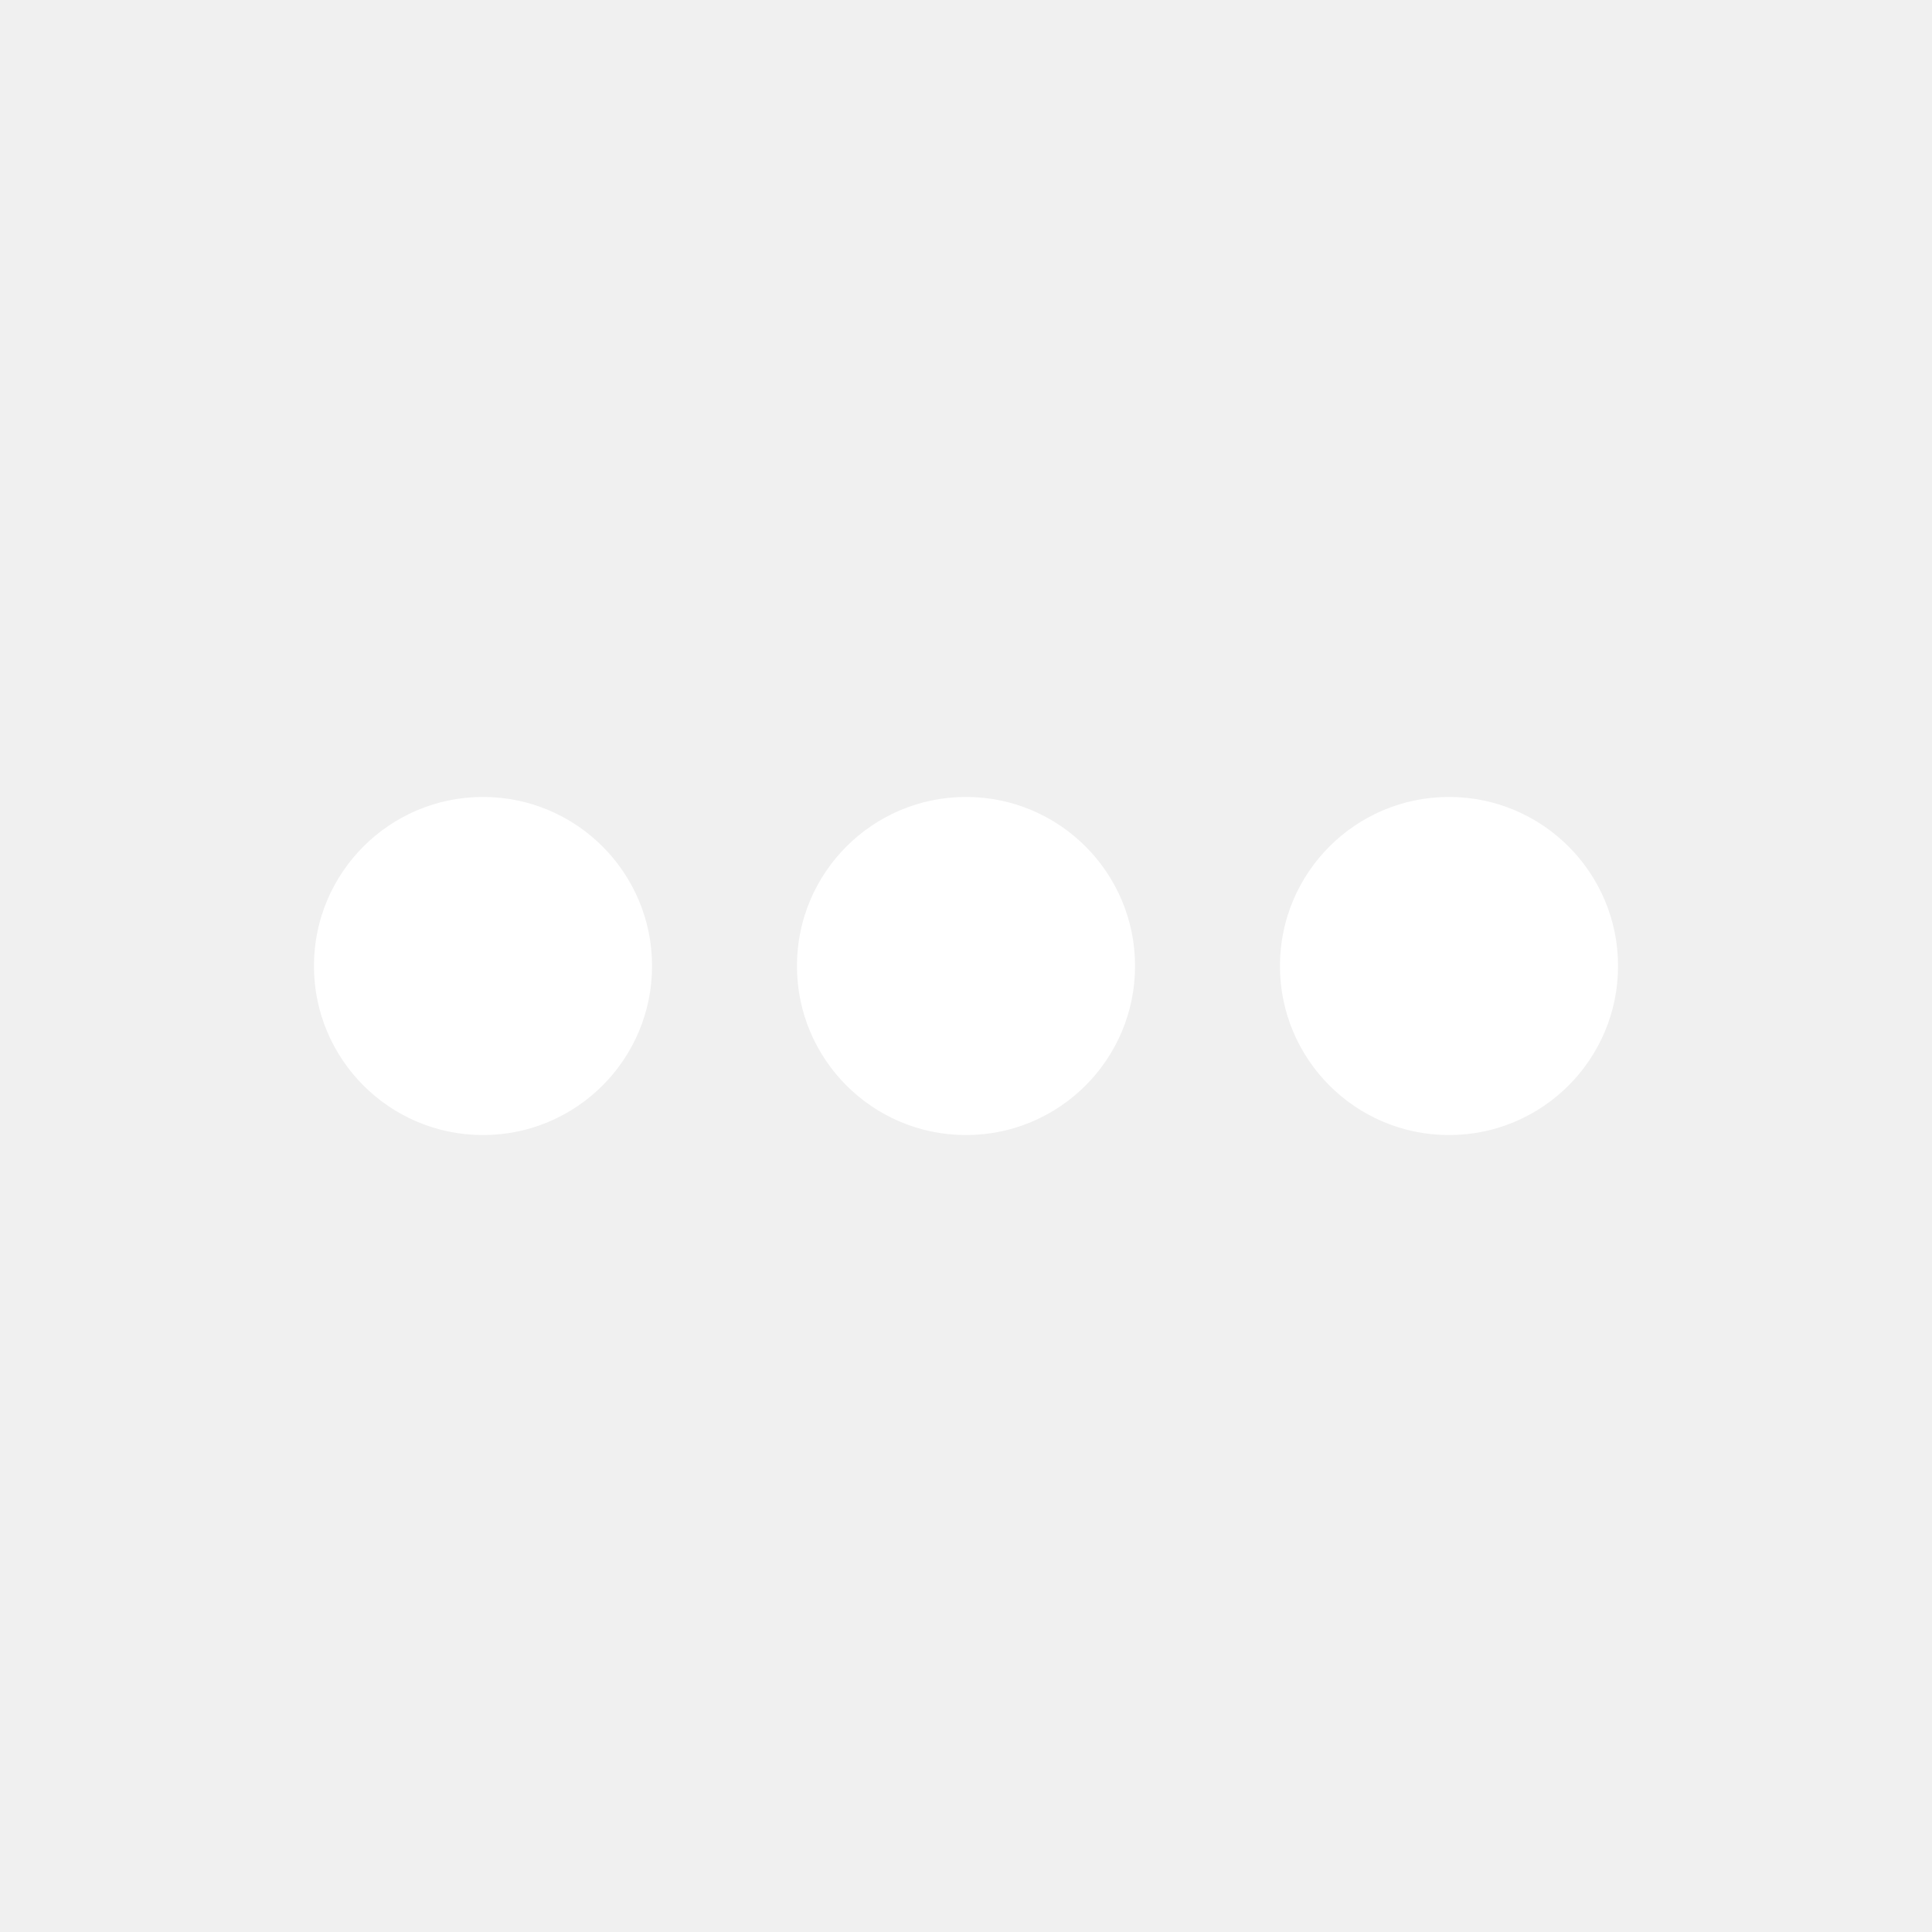
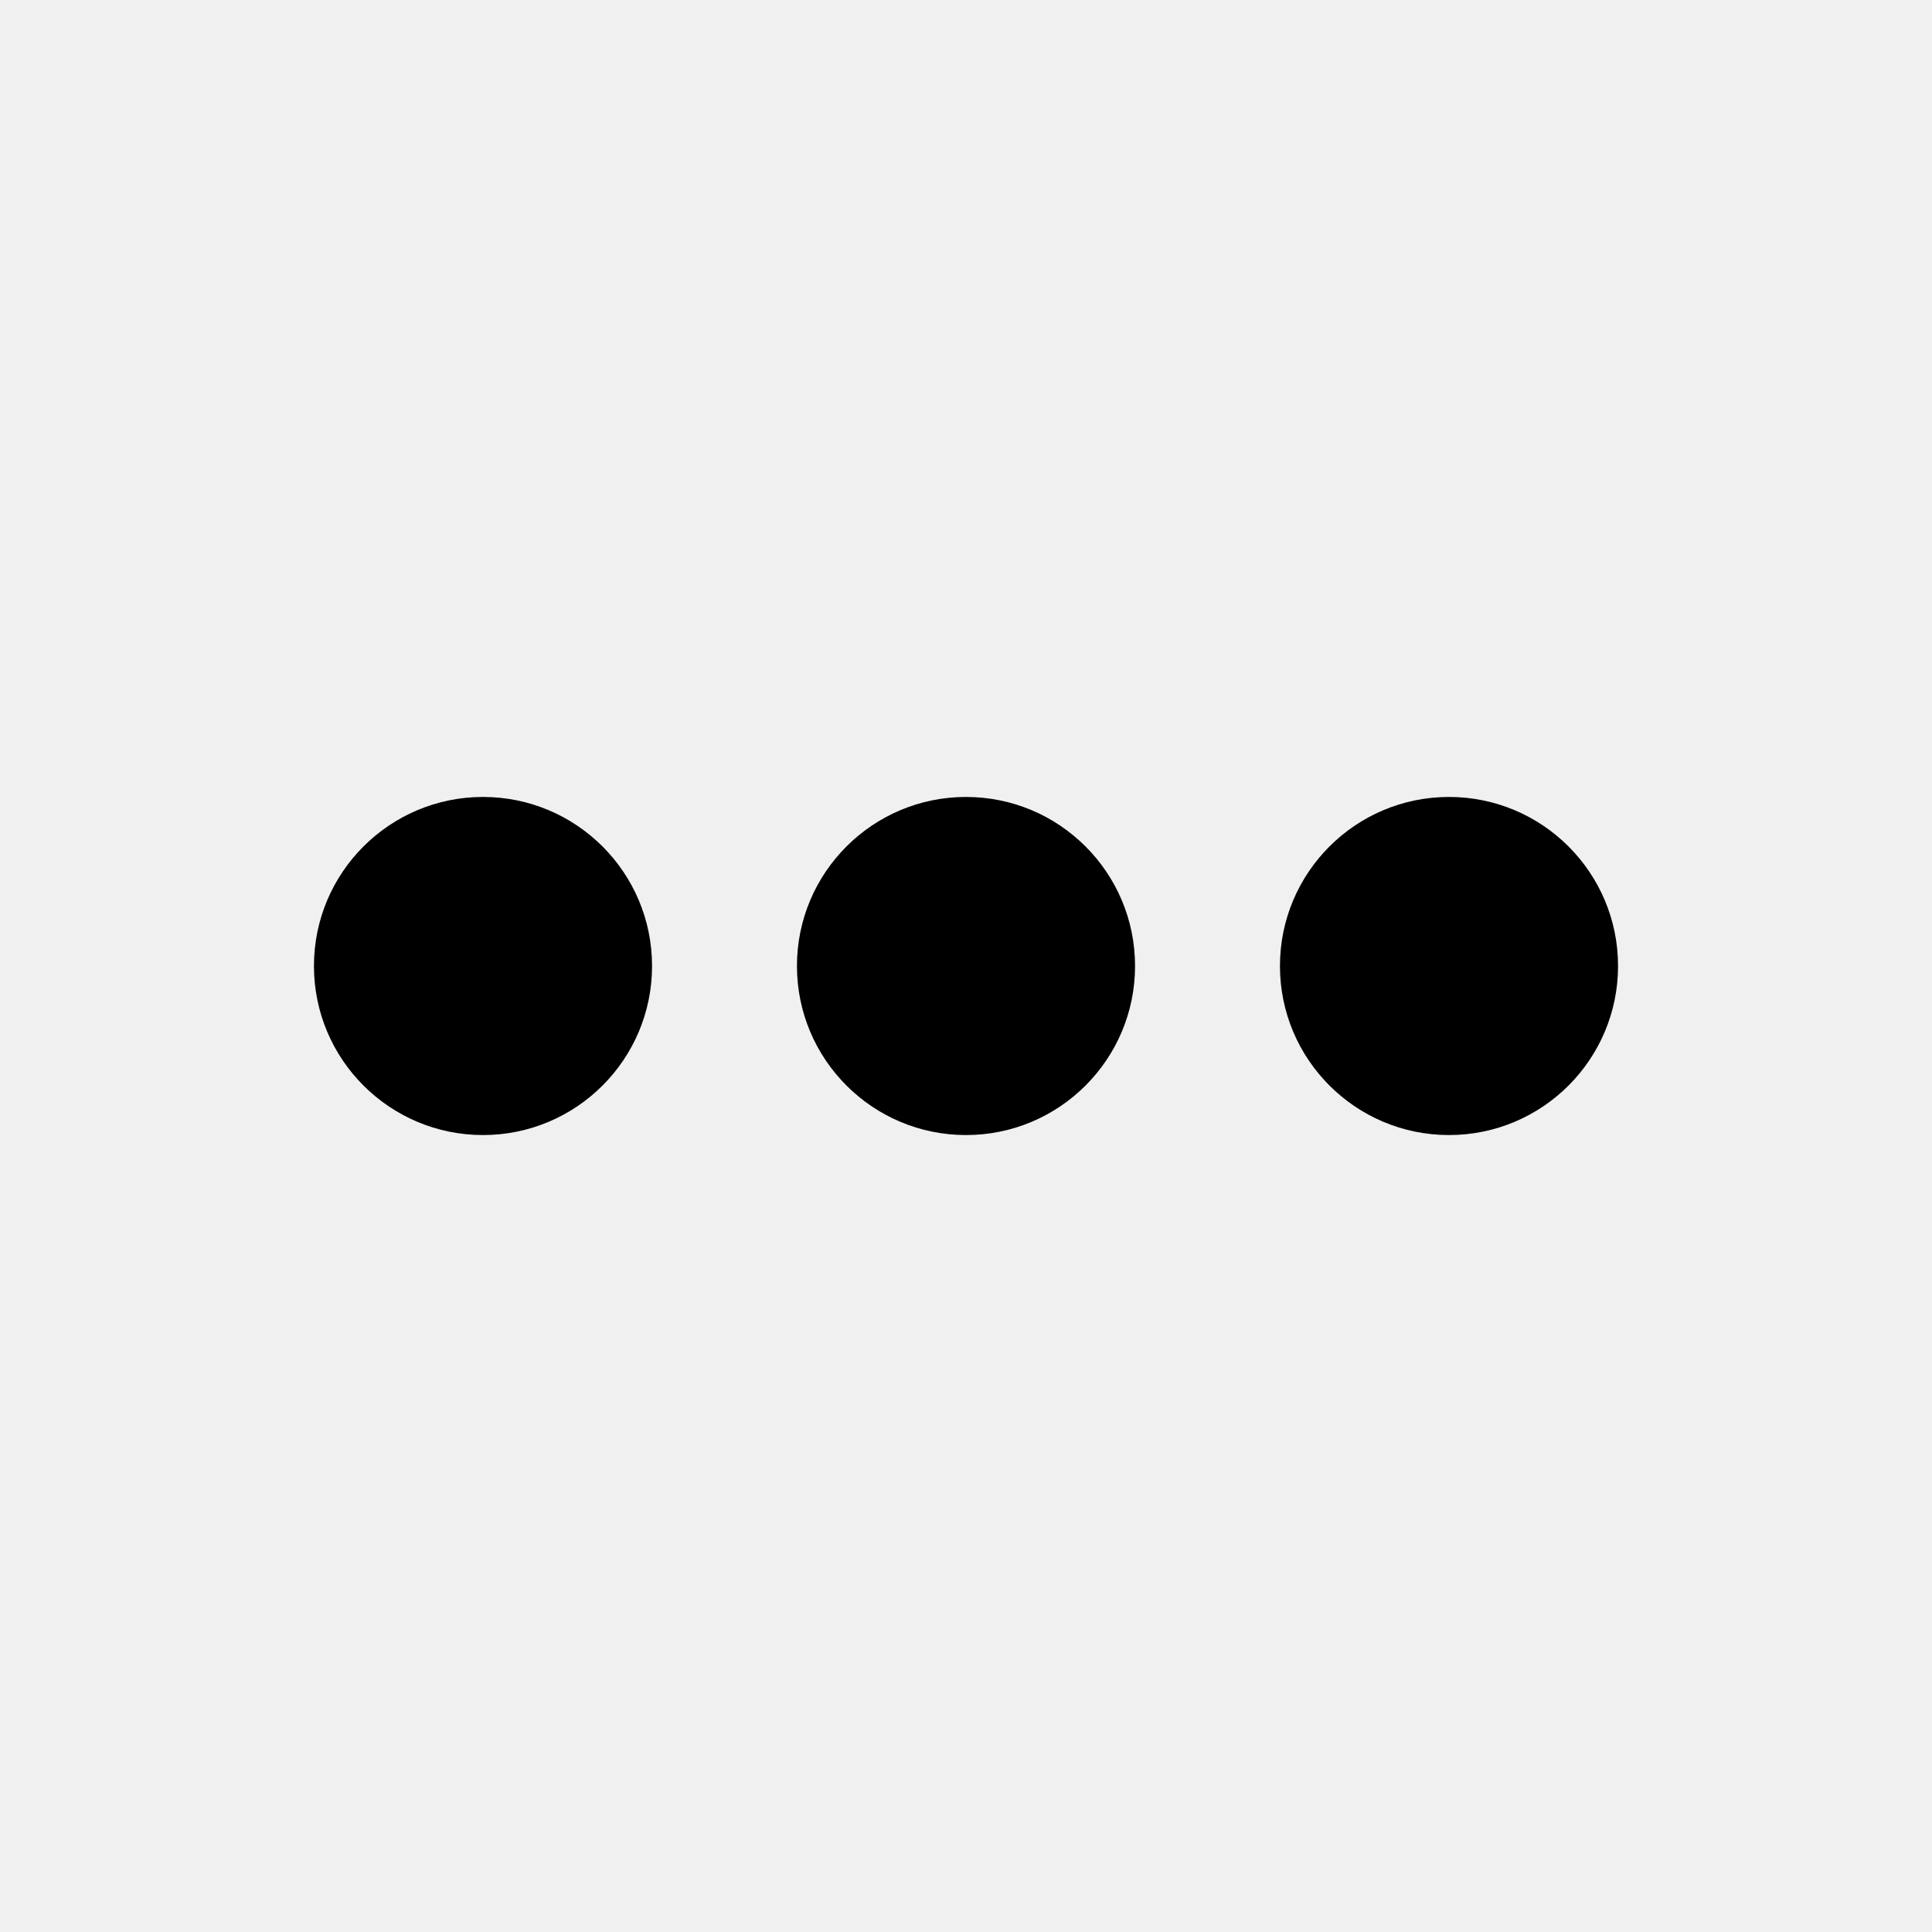
- <svg xmlns="http://www.w3.org/2000/svg" width="45" height="45" viewBox="0 0 20 20">
-   <path fill="#fff" d="M6.75 10a1.75 1.75 0 1 1-3.5 0a1.75 1.75 0 0 1 3.5 0m5 0a1.75 1.75 0 1 1-3.5 0a1.75 1.75 0 0 1 3.5 0M15 11.75a1.75 1.75 0 1 0 0-3.5a1.75 1.75 0 0 0 0 3.5" />
+ <svg xmlns="http://www.w3.org/2000/svg" width="16" height="16" viewBox="0 0 20 20">
+   <path d="M6.75 10a1.75 1.75 0 1 1-3.5 0a1.75 1.75 0 0 1 3.5 0m5 0a1.75 1.75 0 1 1-3.5 0a1.75 1.75 0 0 1 3.5 0M15 11.75a1.75 1.75 0 1 0 0-3.5a1.75 1.75 0 0 0 0 3.5" />
</svg>
